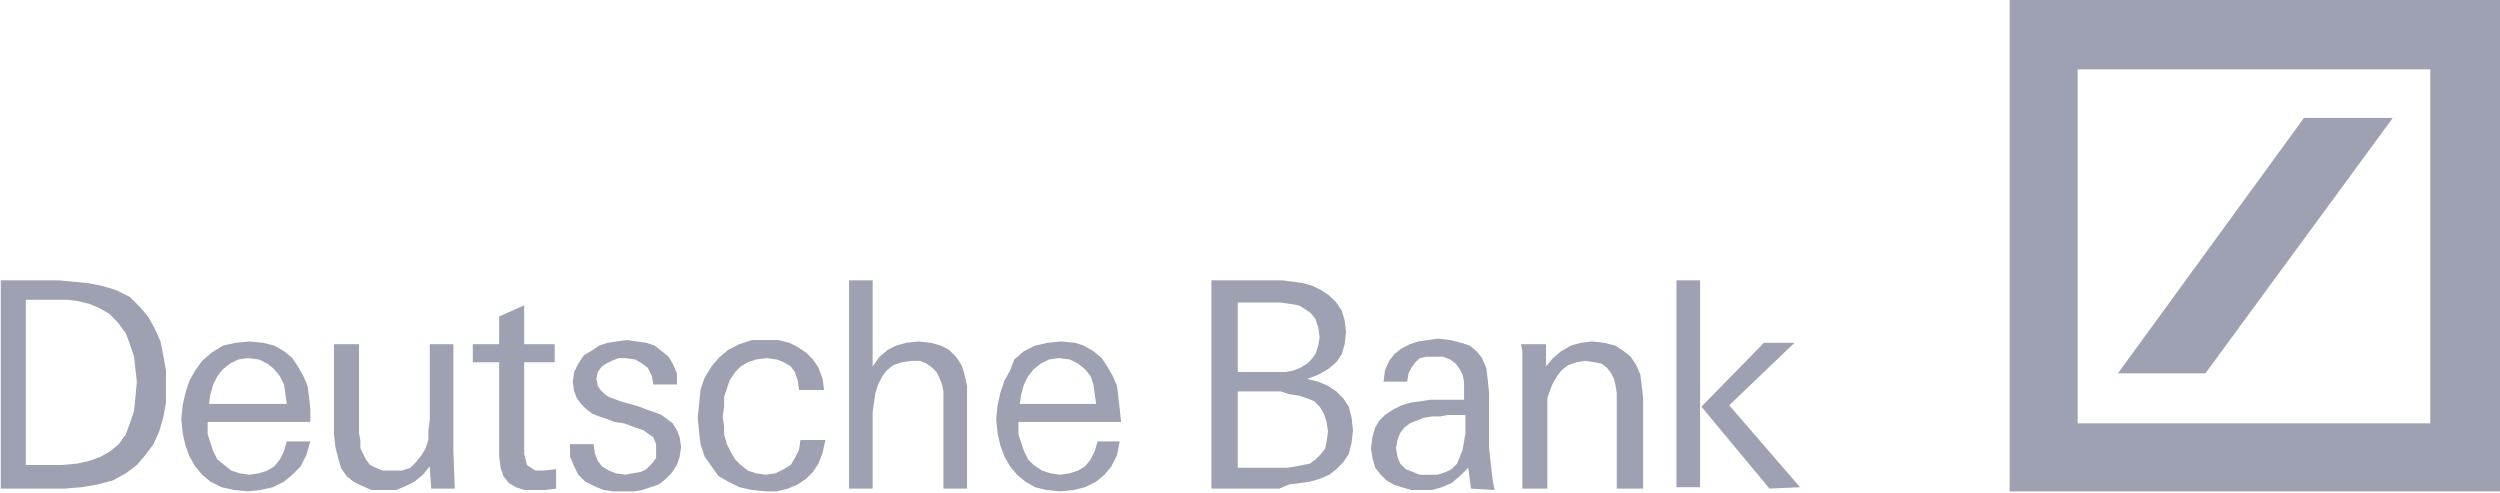
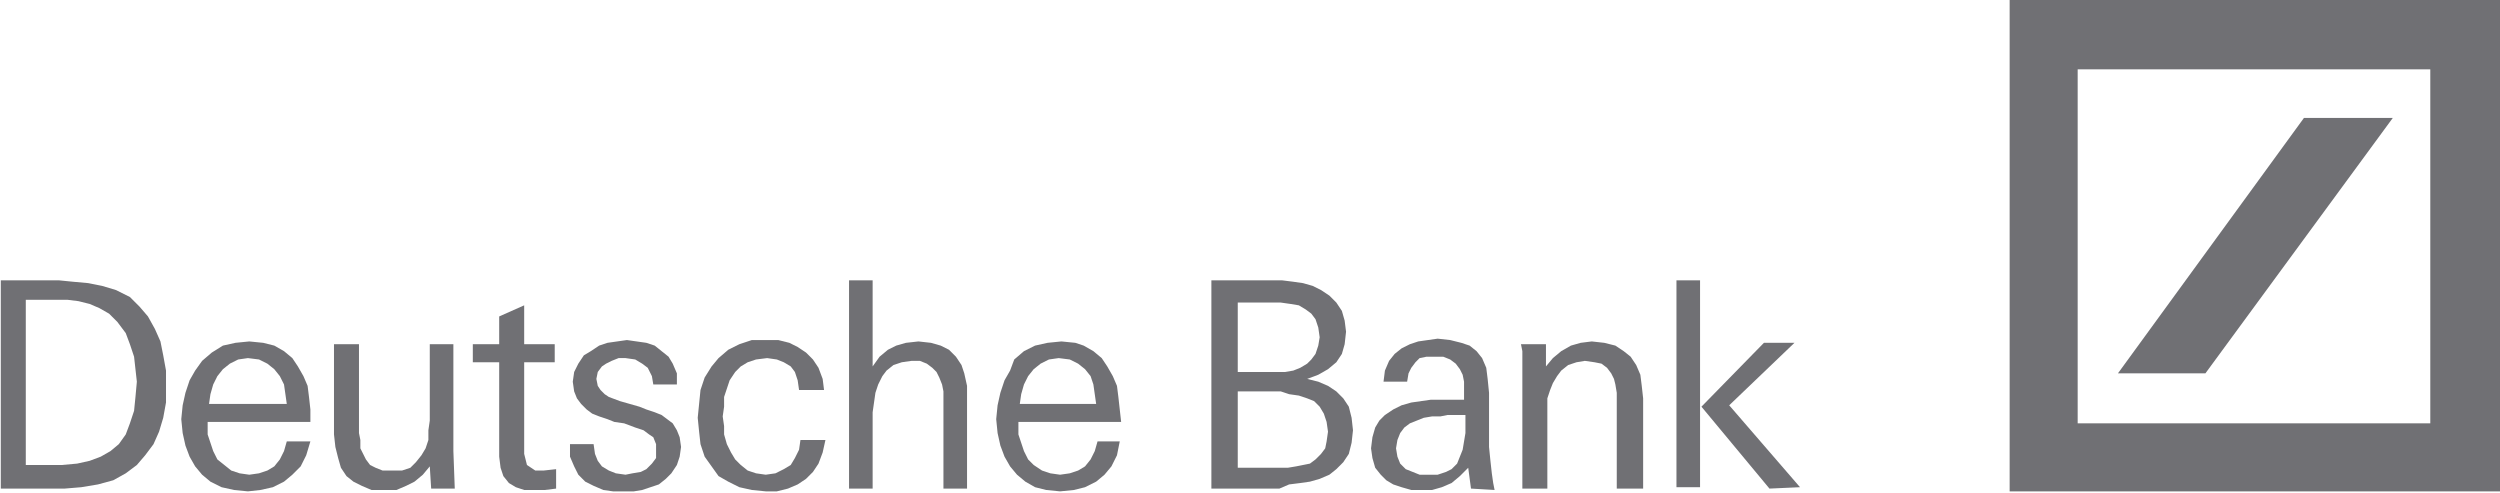
<svg xmlns="http://www.w3.org/2000/svg" version="1.1" id="svg2" x="0px" y="0px" viewBox="0 0 194.6 38.3" style="enable-background:new 0 0 194.6 38.3;" xml:space="preserve">
  <style type="text/css">
- 	.st0{fill-rule:evenodd;clip-rule:evenodd;fill:#9DA1B2;}
+ 	.st0{fill-rule:evenodd;clip-rule:evenodd;fill:#707074;}
</style>
  <defs>
	
		</defs>
  <g id="layer1" transform="translate(-173.7654,-272.6408)">
    <g id="g2420" transform="matrix(1.08064,0,0,1.08064,-170.8966,249.8327)">
      <path id="path2384" class="st0" d="M471.5,48l13.4-18.4h6.4L477.8,48H471.5z M463.7,21.1h35.4v35.4h-35.4V21.1z M468.6,26.1v25.5    h25.4V26.1H468.6L468.6,26.1z" />
      <g id="g2386">
        <path id="path2388" class="st0" d="M326.8,43.7l-0.7-0.4l-0.7-0.3l-0.8-0.2l-0.8-0.1h-3v11.9h2.6l1.1-0.1l0.9-0.2l0.8-0.3     l0.7-0.4l0.6-0.5l0.5-0.7l0.3-0.8l0.3-0.9l0.1-1l0.1-1.1l-0.1-0.9l-0.1-0.9l-0.3-0.9l-0.3-0.8l-0.6-0.8L326.8,43.7z M324.8,56.2     l-1.2,0.1h-4.6V41.3h4.2l1,0.1l1.1,0.1l1,0.2l1,0.3l1,0.5l0.7,0.7l0.6,0.7l0.5,0.9l0.4,0.9l0.2,1l0.2,1.1l0,1.1l0,1.2l-0.2,1.1     l-0.3,1l-0.4,0.9l-0.6,0.8l-0.6,0.7l-0.8,0.6l-0.9,0.5L326,56L324.8,56.2z" />
        <path id="path2390" class="st0" d="M336.8,46.9l-0.7,0.1l-0.6,0.3l-0.5,0.4l-0.4,0.5l-0.3,0.6l-0.2,0.7l-0.1,0.7h5.6l-0.1-0.7     l-0.1-0.7l-0.3-0.6l-0.4-0.5l-0.5-0.4l-0.6-0.3L336.8,46.9z M333.9,51.5v0.2l0,0.7l0.2,0.6l0.2,0.6l0.3,0.6l0.5,0.4l0.5,0.4     l0.6,0.2l0.7,0.1l0.7-0.1l0.6-0.2l0.5-0.3l0.4-0.5l0.3-0.6l0.2-0.7h1.7l-0.3,1l-0.4,0.8l-0.6,0.6l-0.6,0.5l-0.8,0.4l-0.9,0.2     l-0.9,0.1l-1-0.1l-0.9-0.2l-0.8-0.4l-0.6-0.5l-0.5-0.6l-0.4-0.7l-0.3-0.8l-0.2-0.9l-0.1-1l0.1-1l0.2-0.9l0.3-0.9l0.4-0.7l0.5-0.7     l0.7-0.6L335,46l0.9-0.2l1-0.1l1,0.1l0.8,0.2l0.7,0.4l0.6,0.5l0.4,0.6l0.4,0.7l0.3,0.7l0.1,0.8l0.1,0.9l0,0.9L333.9,51.5     L333.9,51.5z" />
        <polygon id="polygon2392" class="st0" points="350,56.3 349.9,54.7 349.4,55.3 348.8,55.8 348.2,56.1 347.5,56.4 346.6,56.4      345.7,56.4 345,56.1 344.4,55.8 343.9,55.4 343.5,54.8 343.3,54.1 343.1,53.3 343,52.4 343,45.9 344.8,45.9 344.8,52.3      344.9,52.8 344.9,53.4 345.1,53.8 345.3,54.2 345.6,54.6 346,54.8 346.5,55 347.1,55 347.9,55 348.5,54.8 348.9,54.4 349.3,53.9      349.6,53.4 349.8,52.8 349.8,52.1 349.9,51.4 349.9,45.9 351.6,45.9 351.6,53.6 351.7,56.3    " />
        <polygon id="polygon2394" class="st0" points="357.4,56.4 356.7,56.4 356.1,56.2 355.6,55.9 355.2,55.4 355,54.8 354.9,54      354.9,47.2 353,47.2 353,45.9 354.9,45.9 354.9,43.9 356.7,43.1 356.7,45.9 358.9,45.9 358.9,47.2 356.7,47.2 356.7,53.8      356.8,54.2 356.9,54.6 357.2,54.8 357.5,55 358.1,55 359,54.9 359,56.3 358.2,56.4    " />
        <polygon id="polygon2396" class="st0" points="363.9,56.5 363.1,56.5 362.4,56.4 361.7,56.1 361.1,55.8 360.6,55.3 360.3,54.7      360,54 360,53.1 361.7,53.1 361.8,53.8 362,54.3 362.3,54.7 362.8,55 363.3,55.2 364,55.3 364.5,55.2 365.1,55.1 365.5,54.9      365.9,54.5 366.2,54.1 366.2,53.5 366.2,53.1 366,52.6 365.7,52.4 365.3,52.1 364.7,51.9 363.9,51.6 363.2,51.5 362.7,51.3      362.1,51.1 361.6,50.9 361.2,50.6 360.8,50.2 360.5,49.8 360.3,49.3 360.2,48.6 360.3,47.9 360.6,47.3 361,46.7 361.5,46.4      362.1,46 362.7,45.8 363.4,45.7 364.1,45.6 364.8,45.7 365.5,45.8 366.1,46 366.6,46.4 367.1,46.8 367.4,47.3 367.7,48      367.7,48.8 366,48.8 365.9,48.2 365.6,47.6 365.2,47.3 364.7,47 364,46.9 363.5,46.9 363,47.1 362.6,47.3 362.3,47.5 362,47.9      361.9,48.4 362,48.9 362.2,49.2 362.5,49.5 362.8,49.7 363.6,50 364.3,50.2 365,50.4 365.5,50.6 366.1,50.8 366.6,51 367,51.3      367.4,51.6 367.7,52.1 367.9,52.6 368,53.3 367.9,54 367.7,54.6 367.3,55.2 366.9,55.6 366.4,56 365.8,56.2 365.2,56.4      364.6,56.5    " />
        <polygon id="polygon2398" class="st0" points="374.1,56.5 373.1,56.4 372.2,56.2 371.4,55.8 370.7,55.4 370.2,54.7 369.7,54      369.4,53.1 369.3,52.2 369.2,51.2 369.3,50.2 369.4,49.2 369.7,48.3 370.2,47.5 370.7,46.9 371.4,46.3 372.2,45.9 373.1,45.6      374.2,45.6 375,45.6 375.8,45.8 376.4,46.1 377,46.5 377.5,47 377.9,47.6 378.2,48.4 378.3,49.2 376.5,49.2 376.4,48.5      376.2,47.9 375.9,47.5 375.4,47.2 374.9,47 374.2,46.9 373.4,47 372.8,47.2 372.3,47.5 371.9,47.9 371.5,48.5 371.3,49.1      371.1,49.7 371.1,50.4 371,51.1 371.1,51.8 371.1,52.4 371.3,53.1 371.6,53.7 371.9,54.2 372.3,54.6 372.8,55 373.4,55.2      374.1,55.3 374.8,55.2 375.4,54.9 375.9,54.6 376.2,54.1 376.5,53.5 376.6,52.8 378.4,52.8 378.2,53.7 377.9,54.5 377.5,55.1      377,55.6 376.4,56 375.7,56.3 374.9,56.5    " />
        <polygon id="polygon2400" class="st0" points="386.9,56.3 386.9,49.9 386.9,49.3 386.8,48.8 386.6,48.3 386.4,47.9 386.1,47.6      385.7,47.3 385.2,47.1 384.6,47.1 383.9,47.2 383.3,47.4 382.8,47.8 382.5,48.2 382.2,48.8 382,49.4 381.9,50.1 381.8,50.8      381.8,56.3 380.1,56.3 380.1,41.3 381.8,41.3 381.8,47.5 382.3,46.8 382.9,46.3 383.5,46 384.2,45.8 385.1,45.7 386,45.8      386.7,46 387.3,46.3 387.8,46.8 388.2,47.4 388.4,48 388.6,48.9 388.6,49.8 388.6,56.3    " />
        <path id="path2402" class="st0" d="M395.2,46.9l-0.7,0.1l-0.6,0.3l-0.5,0.4l-0.4,0.5l-0.3,0.6l-0.2,0.7l-0.1,0.7h5.5l-0.1-0.7     l-0.1-0.7l-0.2-0.6l-0.4-0.5l-0.5-0.4L396,47L395.2,46.9z M392.3,51.5v0.2l0,0.7l0.2,0.6l0.2,0.6l0.3,0.6l0.4,0.4L394,55l0.6,0.2     l0.7,0.1l0.7-0.1l0.6-0.2l0.5-0.3l0.4-0.5l0.3-0.6l0.2-0.7h1.6l-0.2,1l-0.4,0.8l-0.5,0.6l-0.6,0.5l-0.8,0.4l-0.8,0.2l-1,0.1     l-1-0.1l-0.8-0.2l-0.7-0.4l-0.6-0.5l-0.5-0.6l-0.4-0.7l-0.3-0.8l-0.2-0.9l-0.1-1l0.1-1l0.2-0.9l0.3-0.9l0.4-0.7L392,47l0.7-0.6     l0.8-0.4l0.9-0.2l1-0.1l1,0.1L397,46l0.7,0.4l0.6,0.5l0.4,0.6l0.4,0.7l0.3,0.7l0.1,0.8l0.1,0.9l0.1,0.9L392.3,51.5L392.3,51.5z" />
        <path id="path2404" class="st0" d="M411.2,49.3h-3.1v5.5h3l0.6,0l0.6-0.1l0.5-0.1l0.5-0.1l0.4-0.3l0.4-0.4l0.3-0.4l0.1-0.5     l0.1-0.7l-0.1-0.7l-0.2-0.6l-0.3-0.5l-0.4-0.4l-0.5-0.2l-0.6-0.2l-0.7-0.1L411.2,49.3z M411.2,42.9h-3.1v5h2.8l0.6,0l0.6-0.1     l0.5-0.2l0.5-0.3l0.3-0.3l0.3-0.4l0.2-0.6l0.1-0.6l-0.1-0.7l-0.2-0.6l-0.3-0.4l-0.4-0.3l-0.5-0.3l-0.6-0.1L411.2,42.9z      M411.1,56.3h-4.9V41.3h5.1l0.8,0.1l0.7,0.1l0.7,0.2l0.6,0.3l0.6,0.4l0.5,0.5l0.4,0.6l0.2,0.7l0.1,0.8l-0.1,0.9l-0.2,0.7     l-0.4,0.6l-0.6,0.5l-0.7,0.4l-0.8,0.3l0.8,0.2l0.7,0.3l0.6,0.4l0.5,0.5l0.4,0.6l0.2,0.8l0.1,0.9l-0.1,0.9l-0.2,0.8l-0.4,0.6     l-0.5,0.5l-0.5,0.4l-0.7,0.3l-0.7,0.2l-0.7,0.1l-0.8,0.1L411.1,56.3z" />
        <path id="path2406" class="st0" d="M423.7,51h-0.5l-0.5,0.1l-0.6,0l-0.6,0.1l-0.5,0.2l-0.5,0.2l-0.4,0.3l-0.3,0.4l-0.2,0.5     l-0.1,0.6l0.1,0.6l0.2,0.5l0.4,0.4l0.5,0.2l0.5,0.2l0.6,0l0.7,0l0.6-0.2l0.4-0.2l0.4-0.4l0.2-0.5l0.2-0.5l0.1-0.6l0.1-0.6l0-0.6     v-0.7h-0.3L424,51L423.7,51L423.7,51z M424.9,56.3l-0.2-1.5l-0.6,0.6l-0.6,0.5l-0.7,0.3l-0.7,0.2l-0.8,0l-0.7,0l-0.7-0.2     l-0.6-0.2l-0.5-0.3l-0.4-0.4l-0.4-0.5l-0.2-0.7l-0.1-0.7l0.1-0.8l0.2-0.7l0.3-0.5l0.4-0.4l0.6-0.4l0.6-0.3l0.7-0.2l0.7-0.1     l0.7-0.1l0.7,0h0.7l0.5,0h0.5v-0.6l0-0.7l-0.1-0.5l-0.2-0.4l-0.3-0.4l-0.4-0.3l-0.5-0.2l-0.7,0l-0.5,0l-0.5,0.1l-0.3,0.3     l-0.3,0.4l-0.2,0.4l-0.1,0.6h-1.7l0.1-0.8l0.3-0.7l0.4-0.5l0.5-0.4l0.6-0.3l0.6-0.2l0.7-0.1l0.7-0.1l0.9,0.1l0.8,0.2l0.6,0.2     l0.5,0.4l0.4,0.5l0.3,0.7l0.1,0.8l0.1,1v3.9l0.1,1l0.1,0.9l0.1,0.7l0.1,0.5L424.9,56.3L424.9,56.3z" />
        <polygon id="polygon2408" class="st0" points="435.4,56.3 435.4,49.9 435.4,49.4 435.3,48.8 435.2,48.4 435,48 434.7,47.6      434.3,47.3 433.8,47.2 433.1,47.1 432.5,47.2 431.9,47.4 431.4,47.8 431.1,48.2 430.8,48.7 430.6,49.2 430.4,49.8 430.4,50.5      430.4,51.1 430.4,56.3 428.6,56.3 428.6,47.9 428.6,47.1 428.6,46.4 428.5,45.9 430.3,45.9 430.3,47.5 430.8,46.9 431.4,46.4      432.1,46 432.8,45.8 433.6,45.7 434.5,45.8 435.3,46 435.9,46.4 436.4,46.8 436.8,47.4 437.1,48.1 437.2,48.9 437.3,49.8      437.3,56.3    " />
        <path id="path2410" class="st0" d="M446.4,56.3l-4.9-5.9l4.5-4.6h2.2l-4.7,4.5l5.1,5.9L446.4,56.3L446.4,56.3z M439.7,56.3V41.3     h1.7v14.9H439.7z" />
      </g>
    </g>
  </g>
</svg>
